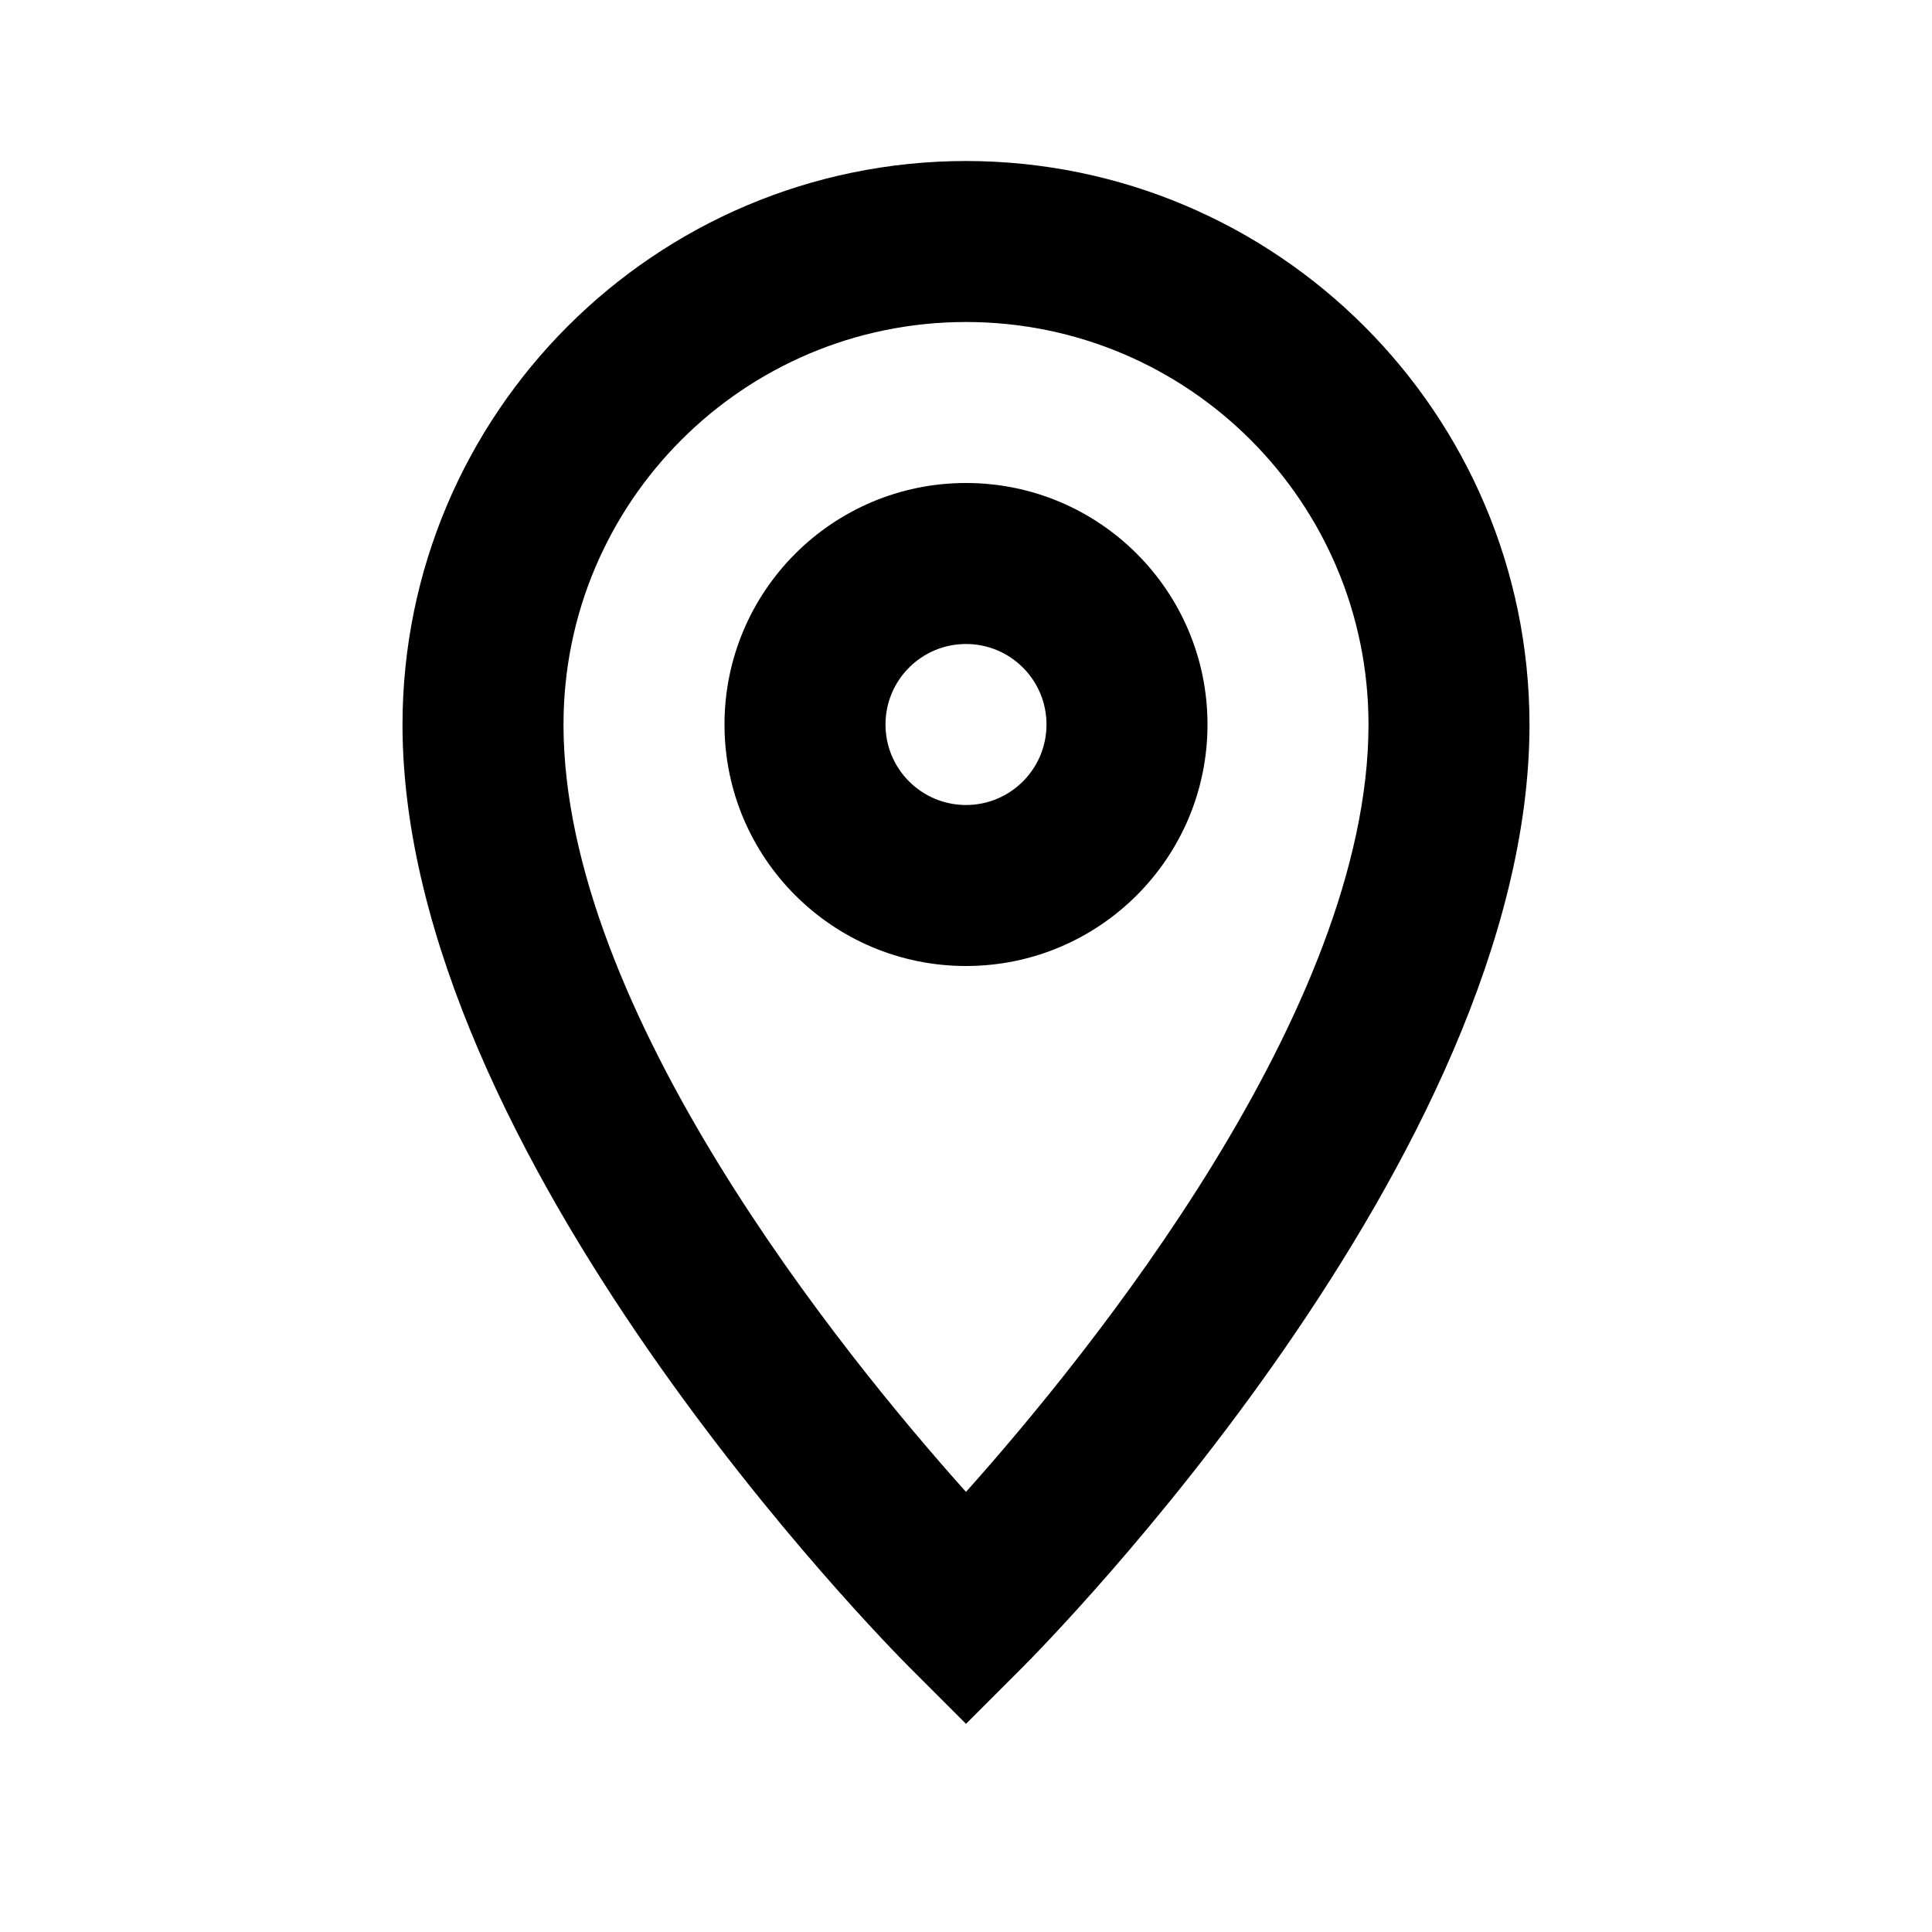
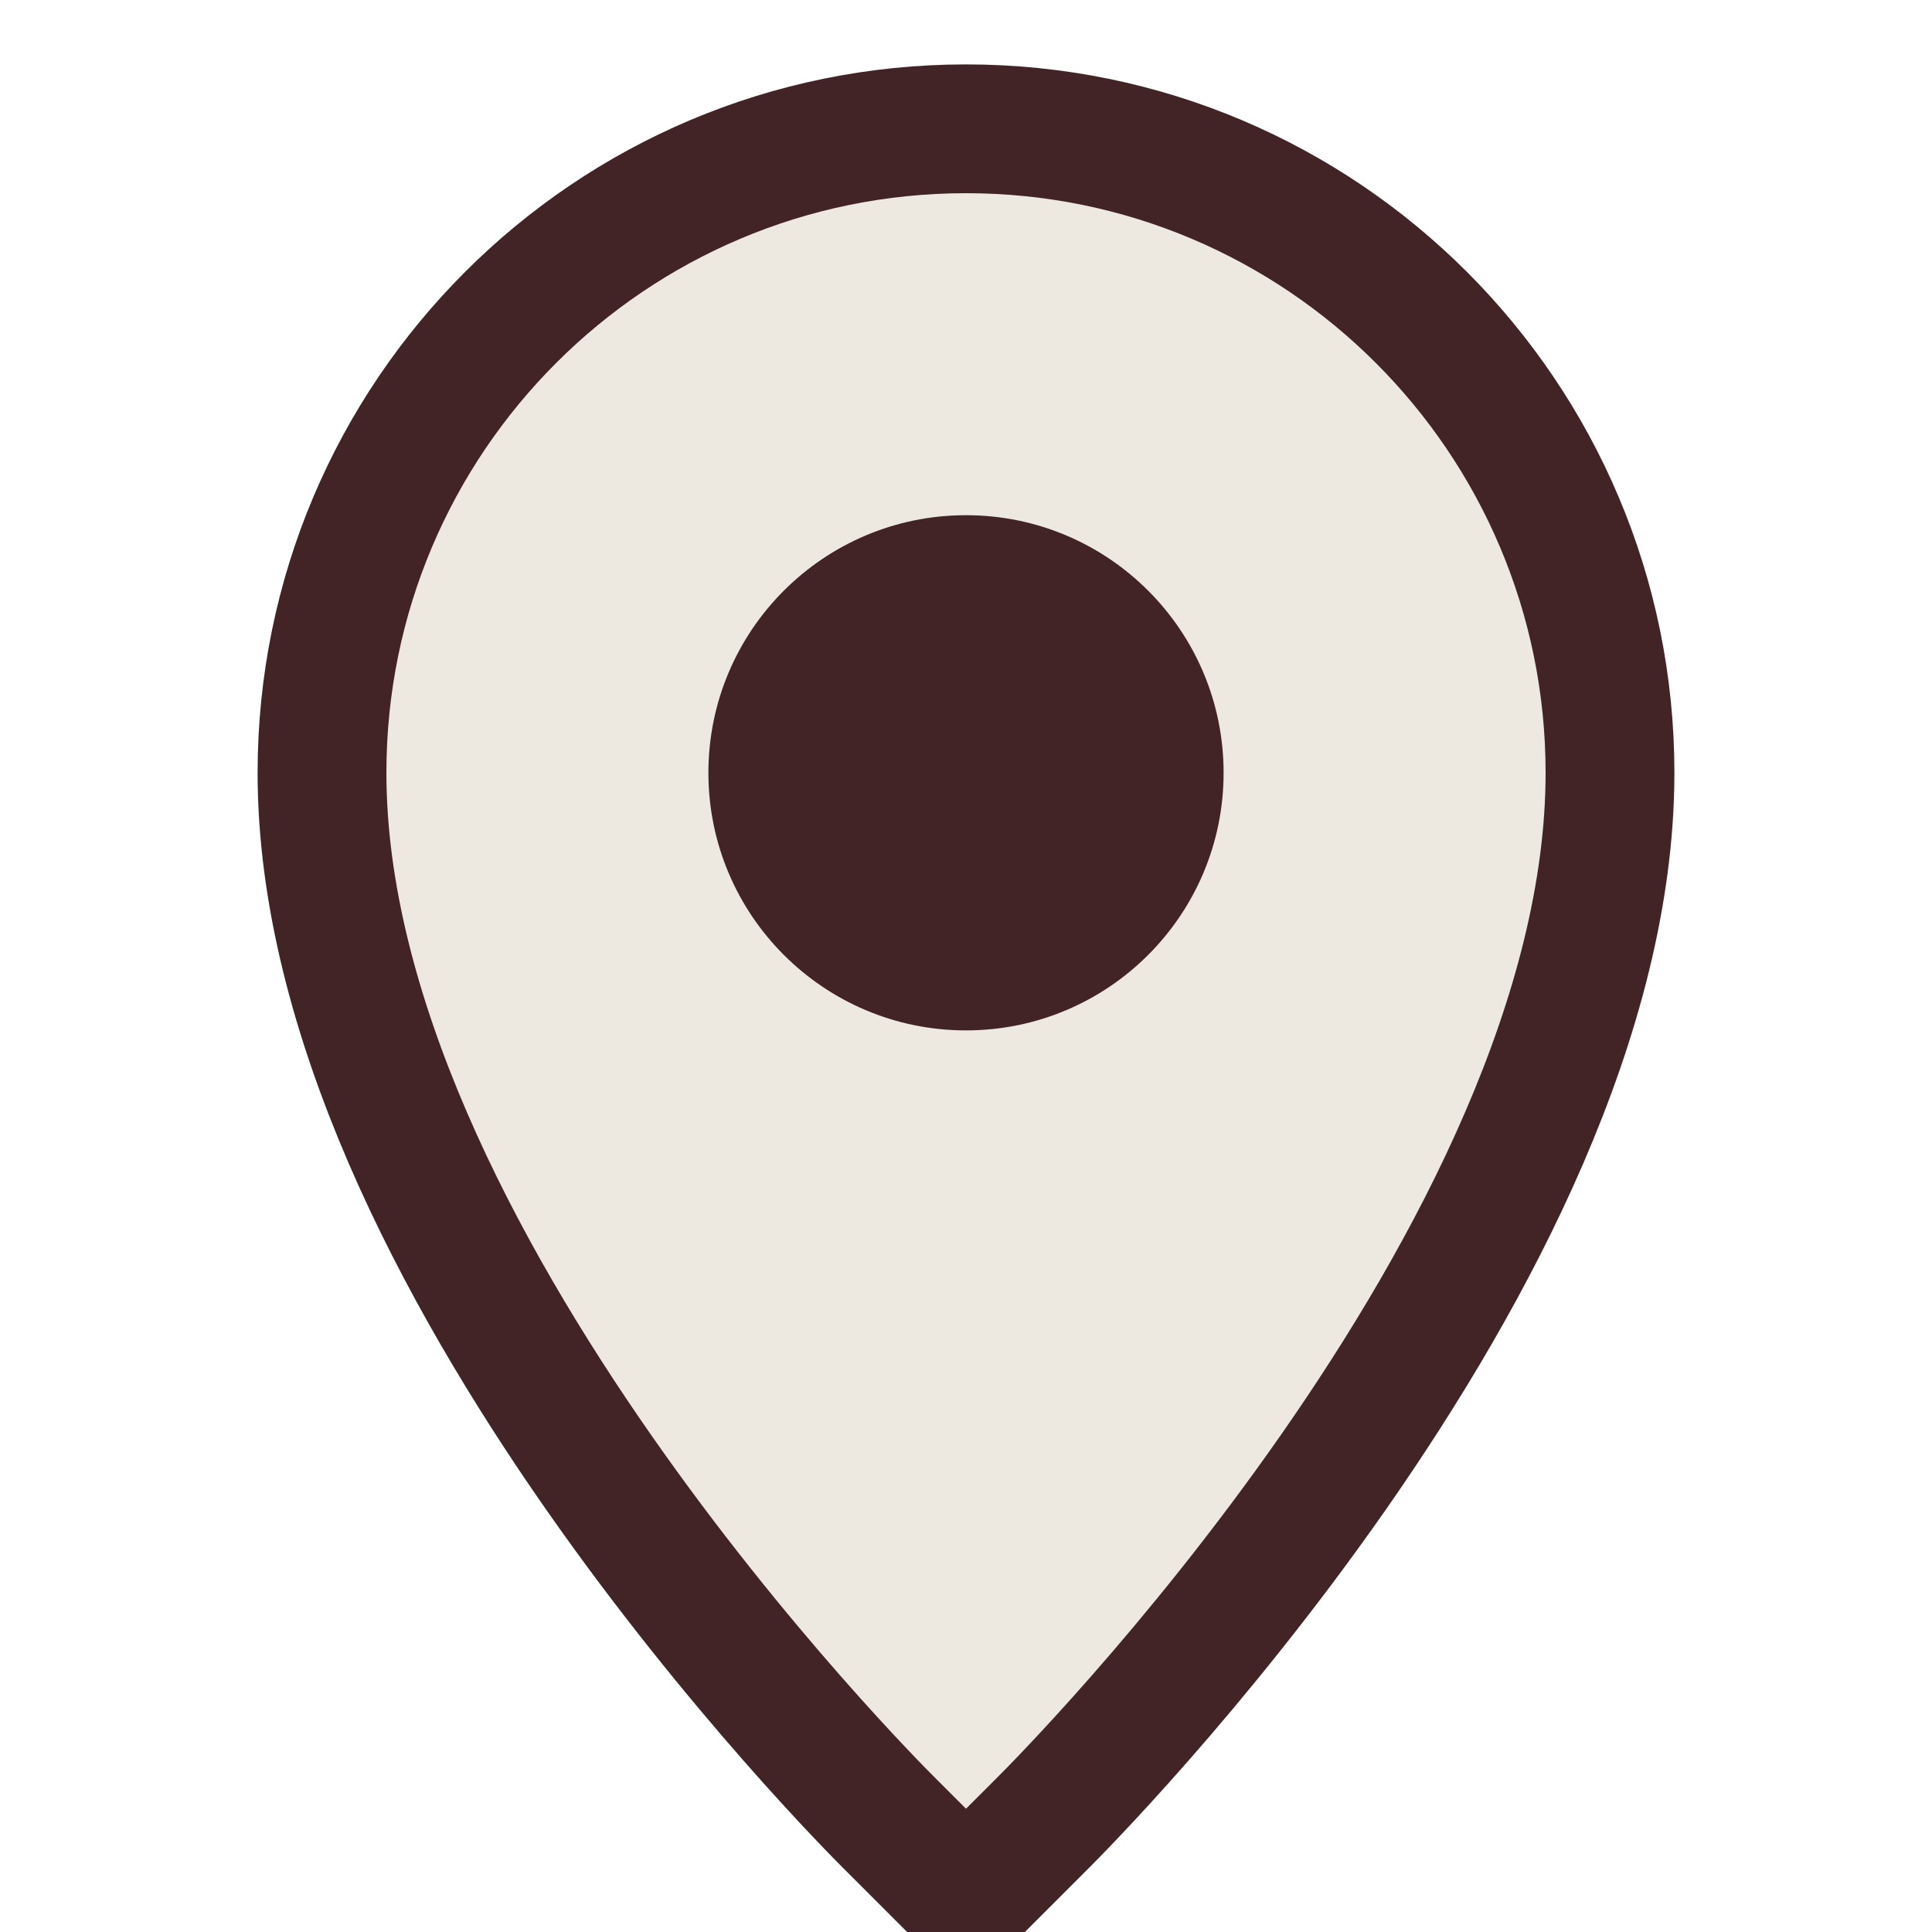
- <svg xmlns="http://www.w3.org/2000/svg" width="24" height="24" viewBox="0 0 24 24">
-   <g>
-     <path d="M12,2A7.008,7.008,0,0,0,5,9c0,5.353,6.036,11.45,6.293,11.707l.707.707.707-.707C12.964,20.45,19,14.353,19,9A7.008,7.008,0,0,0,12,2Zm0,16.533C10.471,16.825,7,12.553,7,9A5,5,0,0,1,17,9C17,12.546,13.527,16.823,12,18.533Z" />
-     <path d="M12,6a3,3,0,1,0,3,3A3,3,0,0,0,12,6Zm0,4a1,1,0,1,1,1-1A1,1,0,0,1,12,10Z" />
-   </g>
+ <svg xmlns="http://www.w3.org/2000/svg" width="30" height="30" viewBox="0 0 30 30">
+   <path d="M15,2A10,10,0,0,0,5,12c0,7.5,8.5,16,8.8,16.3l1.2,1.2l1.2-1.2C16.5,28,25,19.5,25,12A10,10,0,0,0,15,2Z" fill="#EEE9E0" stroke="#422426" stroke-width="2" />
+   <circle cx="15" cy="12" r="4" fill="#422426" />
</svg>
